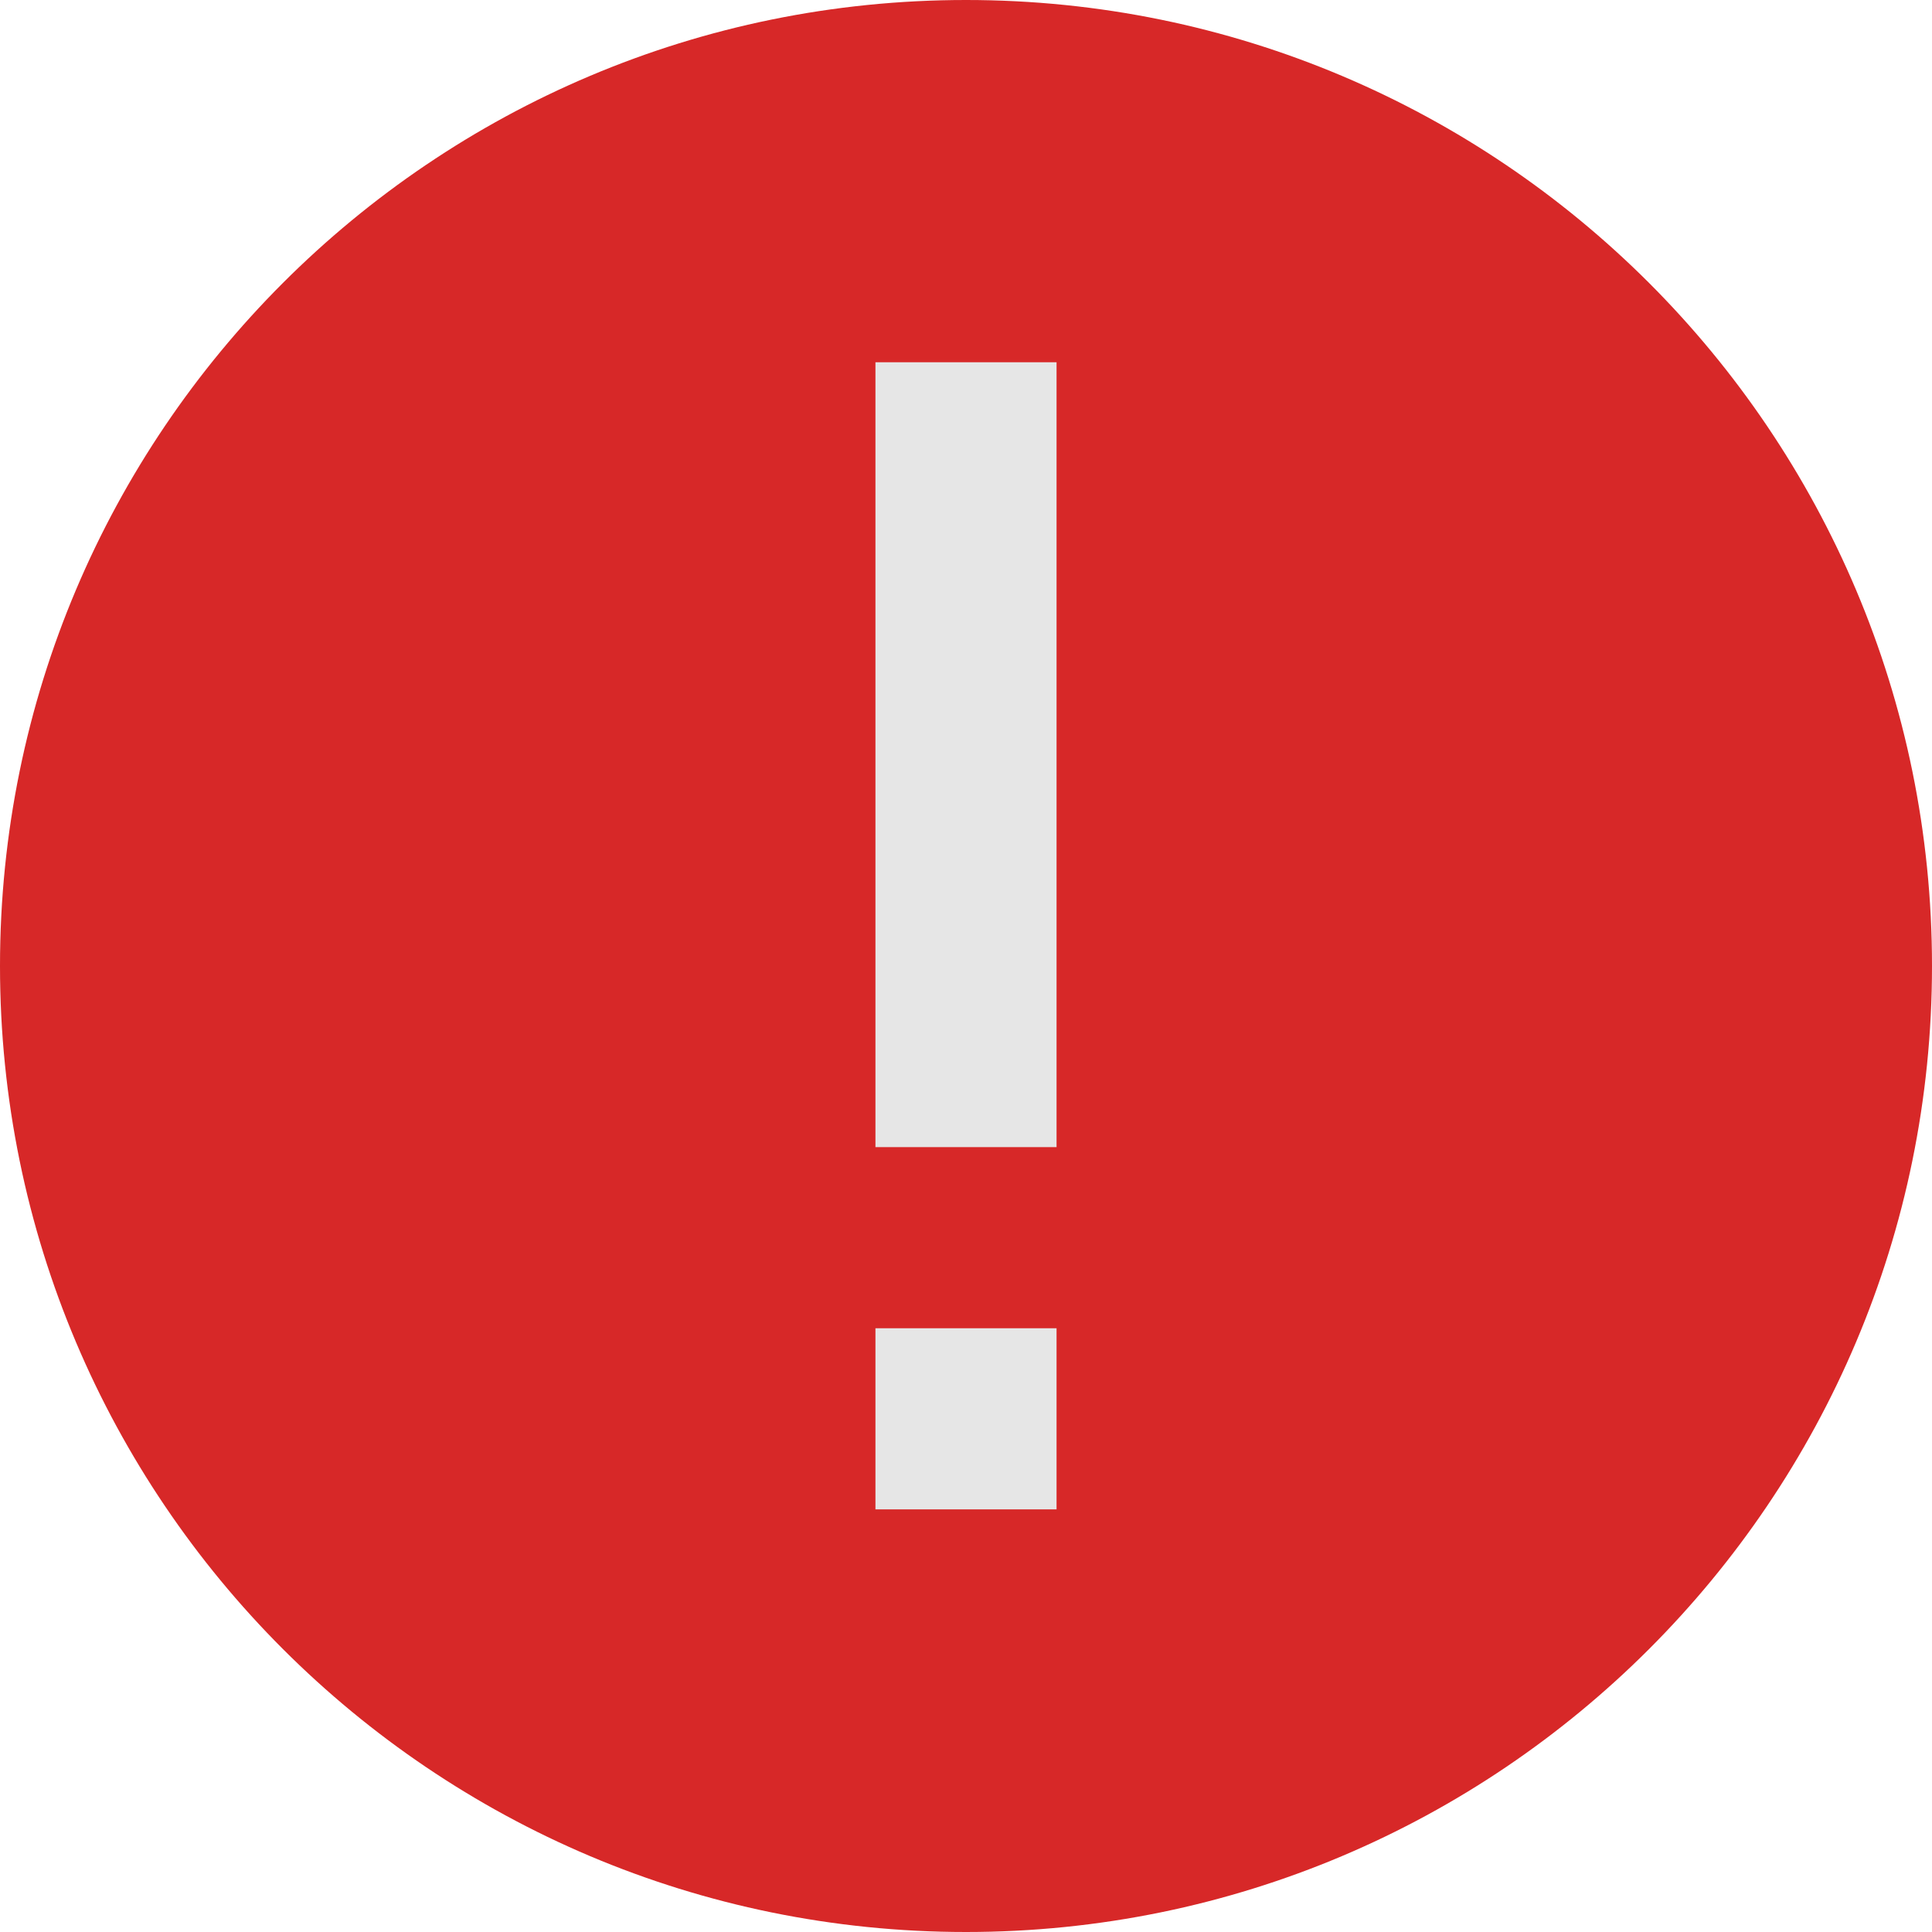
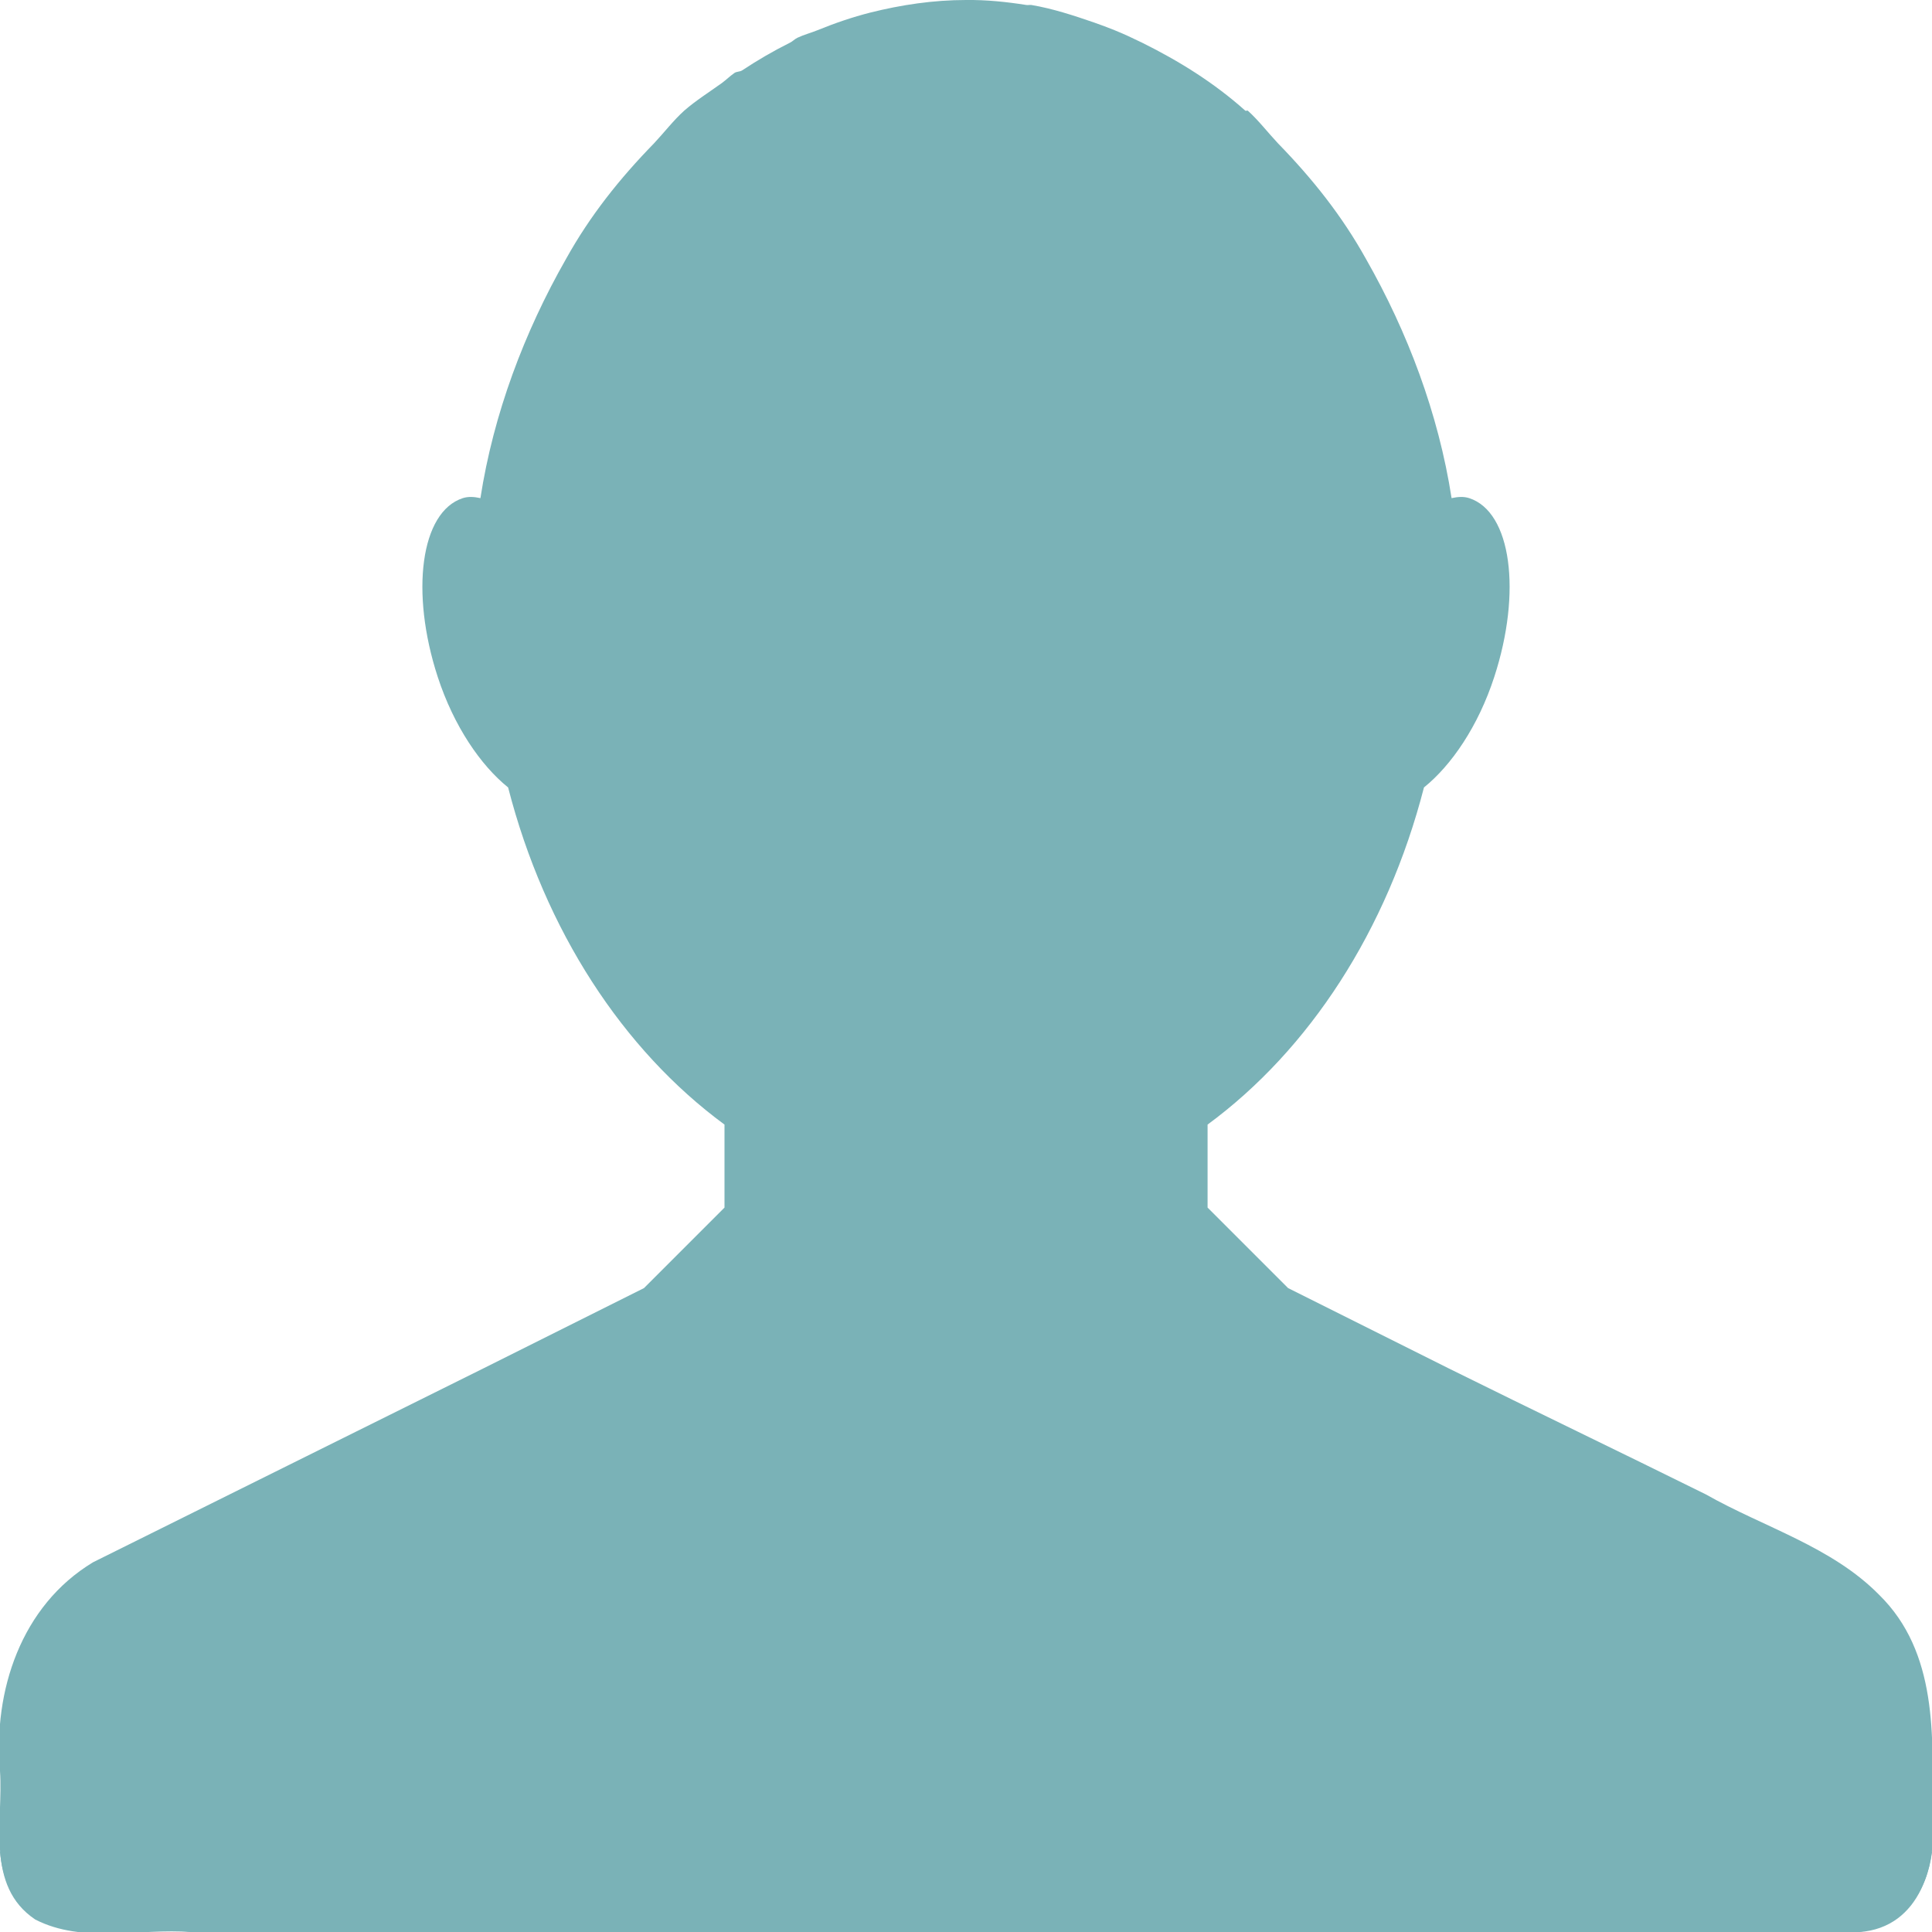
- <svg xmlns="http://www.w3.org/2000/svg" height="32" style="overflow:visible;enable-background:new 0 0 32 32" viewBox="0 0 32 32" width="32" xml:space="preserve">
-   <g>
-     <g id="Error_1_">
-       <g id="Error">
-         <circle cx="16" cy="16" id="BG" r="16" style="fill:#D72828;" />
-         <path d="M14.5,25h3v-3h-3V25z M14.5,6v13h3V6H14.5z" id="Exclamatory_x5F_Sign" style="fill:#E6E6E6;" />
-       </g>
-     </g>
+ <svg xmlns="http://www.w3.org/2000/svg" width="24px" height="24px" viewBox="0 0 24 24" version="1.1">
+   <g transform="translate(0 -1028.4)">
+     <path d="m12 0c-0.405 0-0.805 0.06-1.188 0.156-0.224 0.057-0.44 0.131-0.656 0.219-0.083 0.034-0.168 0.055-0.25 0.094-0.034 0.016-0.06 0.046-0.094 0.062-0.203 0.101-0.402 0.217-0.594 0.344-0.027 0.017-0.067 0.013-0.094 0.031-0.056 0.039-0.101 0.084-0.156 0.125-0.157 0.113-0.322 0.216-0.469 0.344-0.134 0.121-0.249 0.272-0.375 0.406-0.425 0.436-0.794 0.897-1.094 1.438-0.515 0.903-0.9 1.921-1.062 2.969-0.078-0.017-0.15-0.022-0.219 0-0.525 0.171-0.654 1.169-0.312 2.219 0.201 0.616 0.535 1.101 0.875 1.375 0.457 1.778 1.426 3.26 2.688 4.188v1.031l-1 1-2 1c-1.617 0.801-3.228 1.605-4.844 2.406-0.895 0.54-1.242 1.6-1.156 2.594 0.042 0.626-0.184 1.427 0.438 1.844 0.591 0.304 1.296 0.106 1.938 0.156 1.877-0.001 3.748 0 5.625 0 2.669 0.001 5.331 0 8 0 2.367 0 4.727 0.004 7.094 0 0.768-0.054 0.981-0.865 0.906-1.5 0.014-0.932 0.069-1.976-0.656-2.688-0.592-0.602-1.434-0.84-2.156-1.25-1.061-0.525-2.128-1.037-3.188-1.562l-2-1-1-1v-1.031c1.262-0.928 2.23-2.41 2.688-4.188 0.34-0.274 0.674-0.759 0.874-1.375 0.342-1.05 0.213-2.048-0.312-2.219-0.069-0.022-0.14-0.017-0.219 0-0.162-1.048-0.547-2.065-1.062-2.969-0.3-0.54-0.669-1.002-1.094-1.438-0.126-0.134-0.241-0.285-0.375-0.406-0.006-0.005-0.025 0.005-0.031 0-0.392-0.35-0.827-0.619-1.281-0.844-0.115-0.056-0.227-0.109-0.344-0.156-0.084-0.034-0.165-0.064-0.25-0.094-0.255-0.088-0.516-0.174-0.782-0.219-0.02-0.003-0.042 0.003-0.062 0-0.249-0.039-0.495-0.065-0.75-0.062z" transform="translate(0 1028.4)" fill="#7ab2b7" />
+     <path d="m0 1051.4c0.026 0.3 0.127 0.6 0.438 0.8 0.591 0.3 1.296 0.1 1.938 0.2h5.625 8 7.094c0.576-0.1 0.842-0.5 0.906-1h-24z" fill="#7ab2b7" />
  </g>
</svg>
